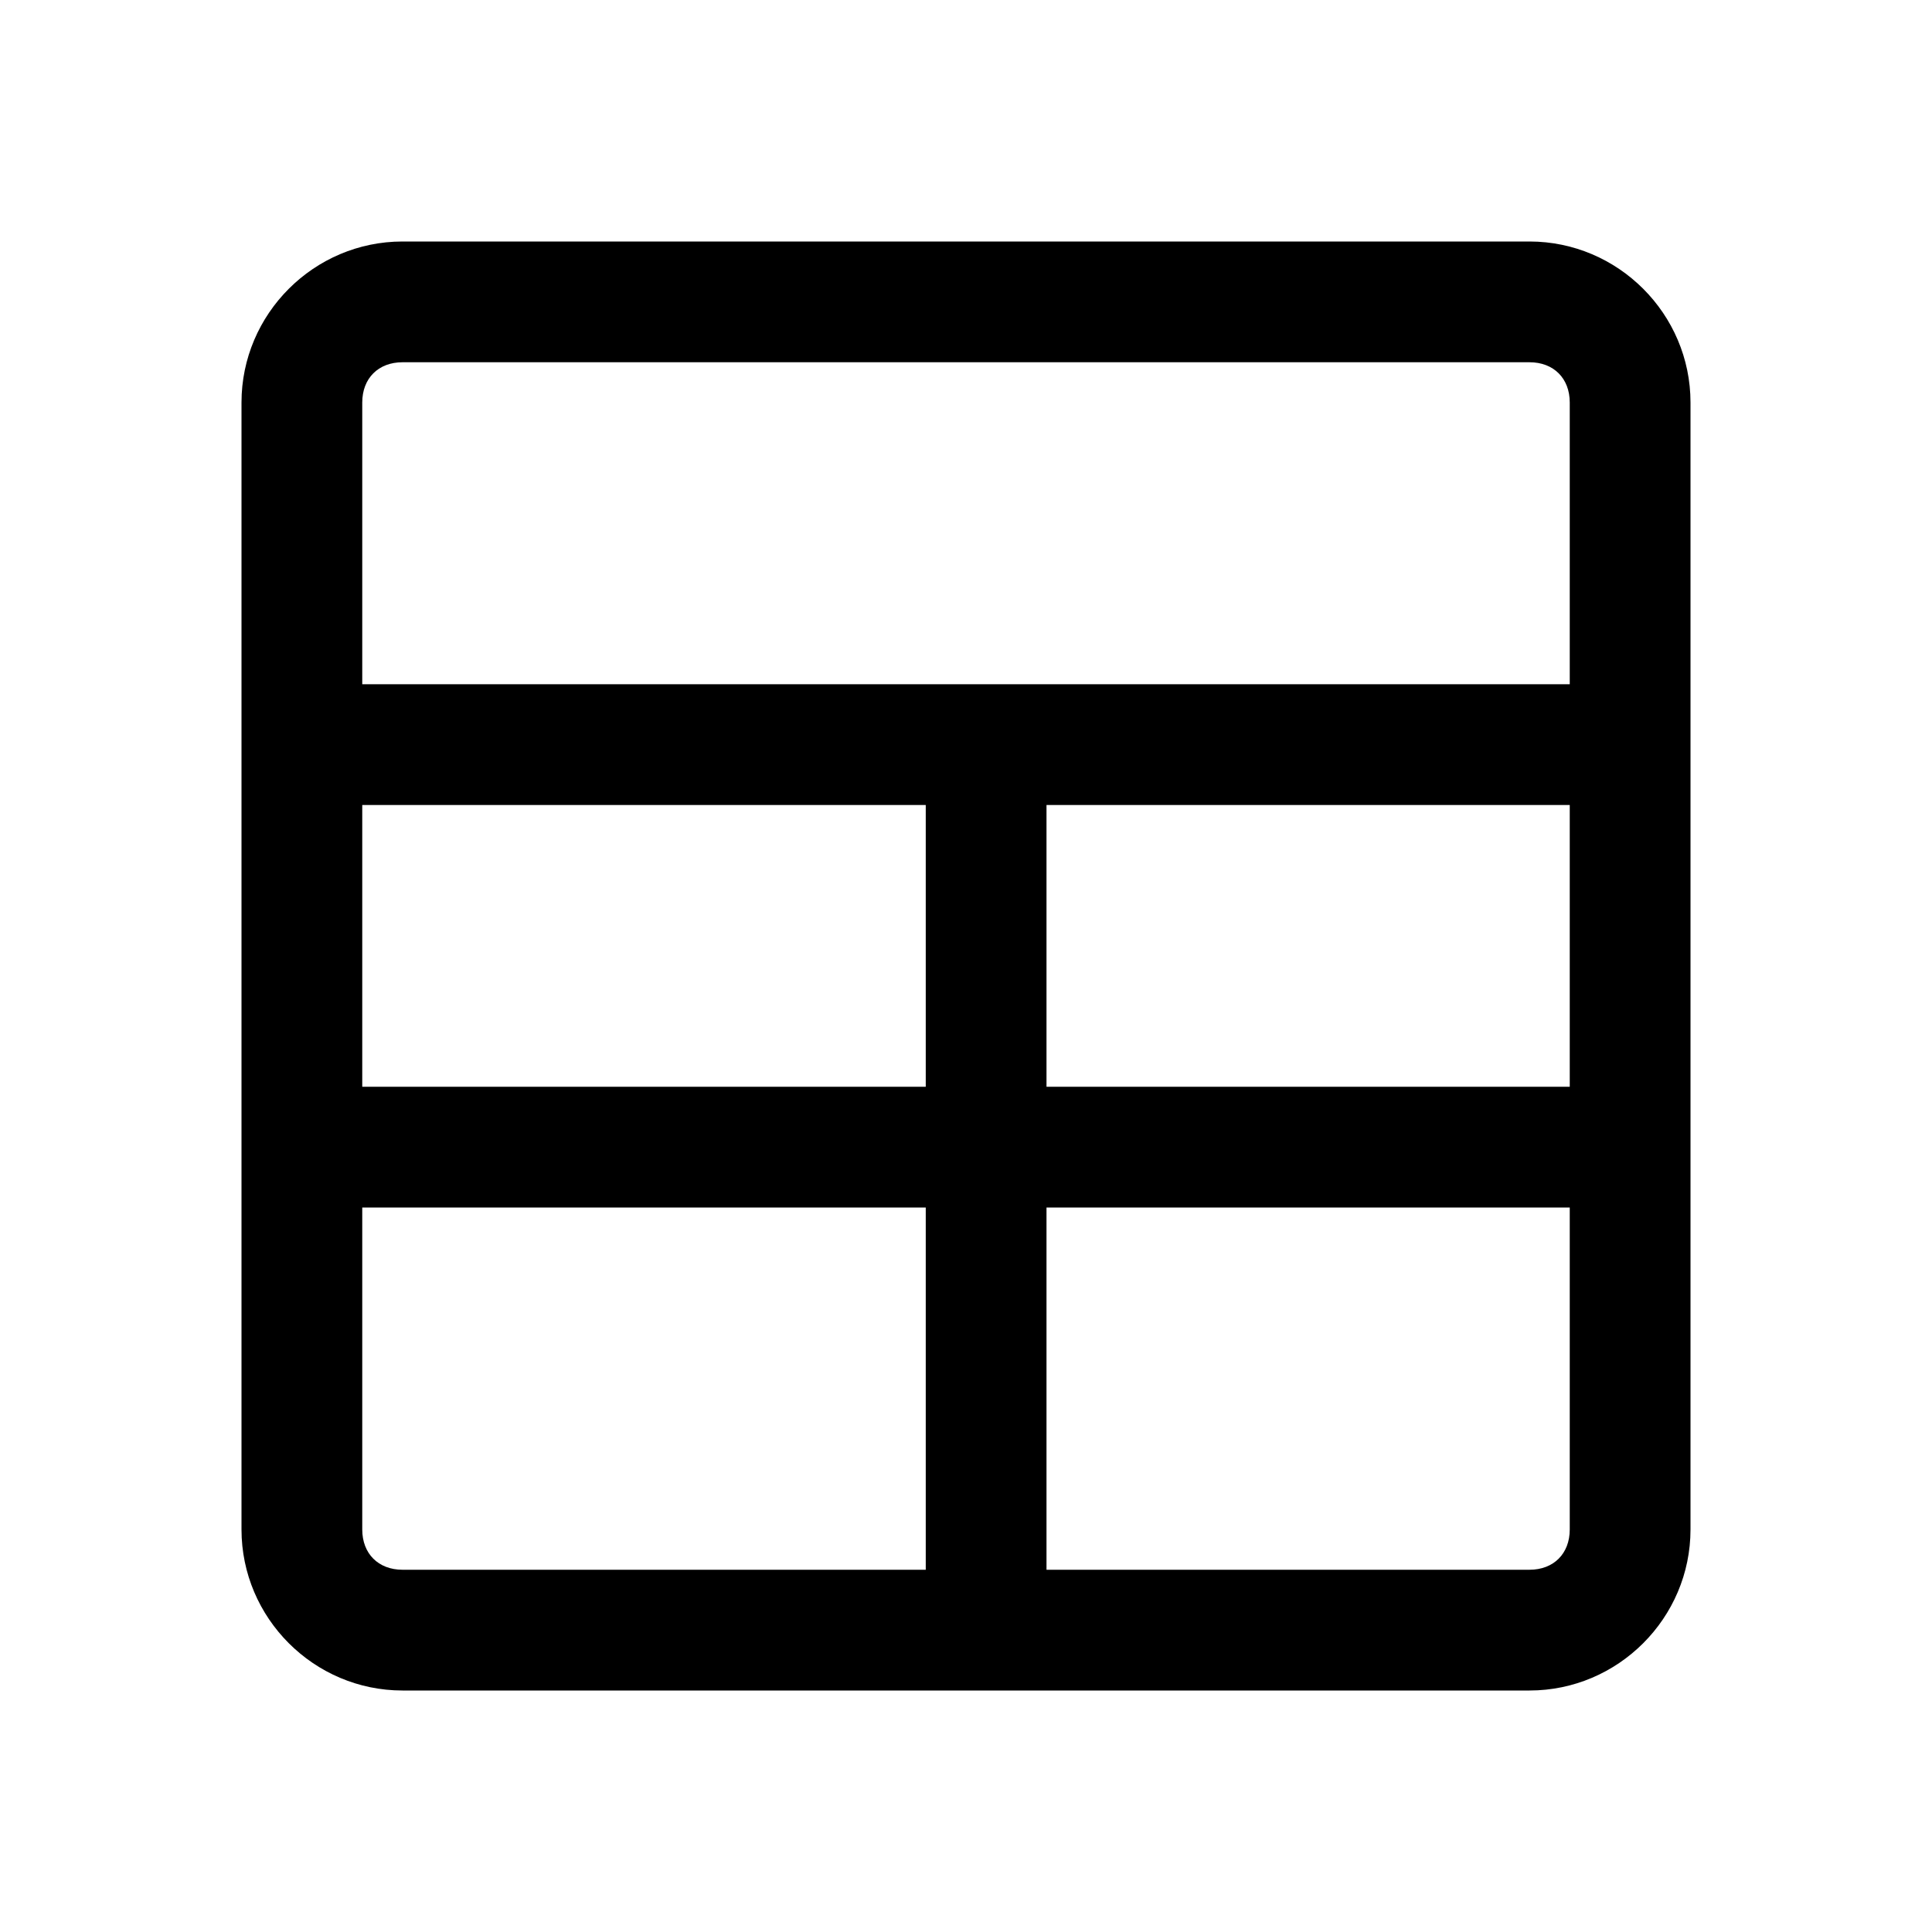
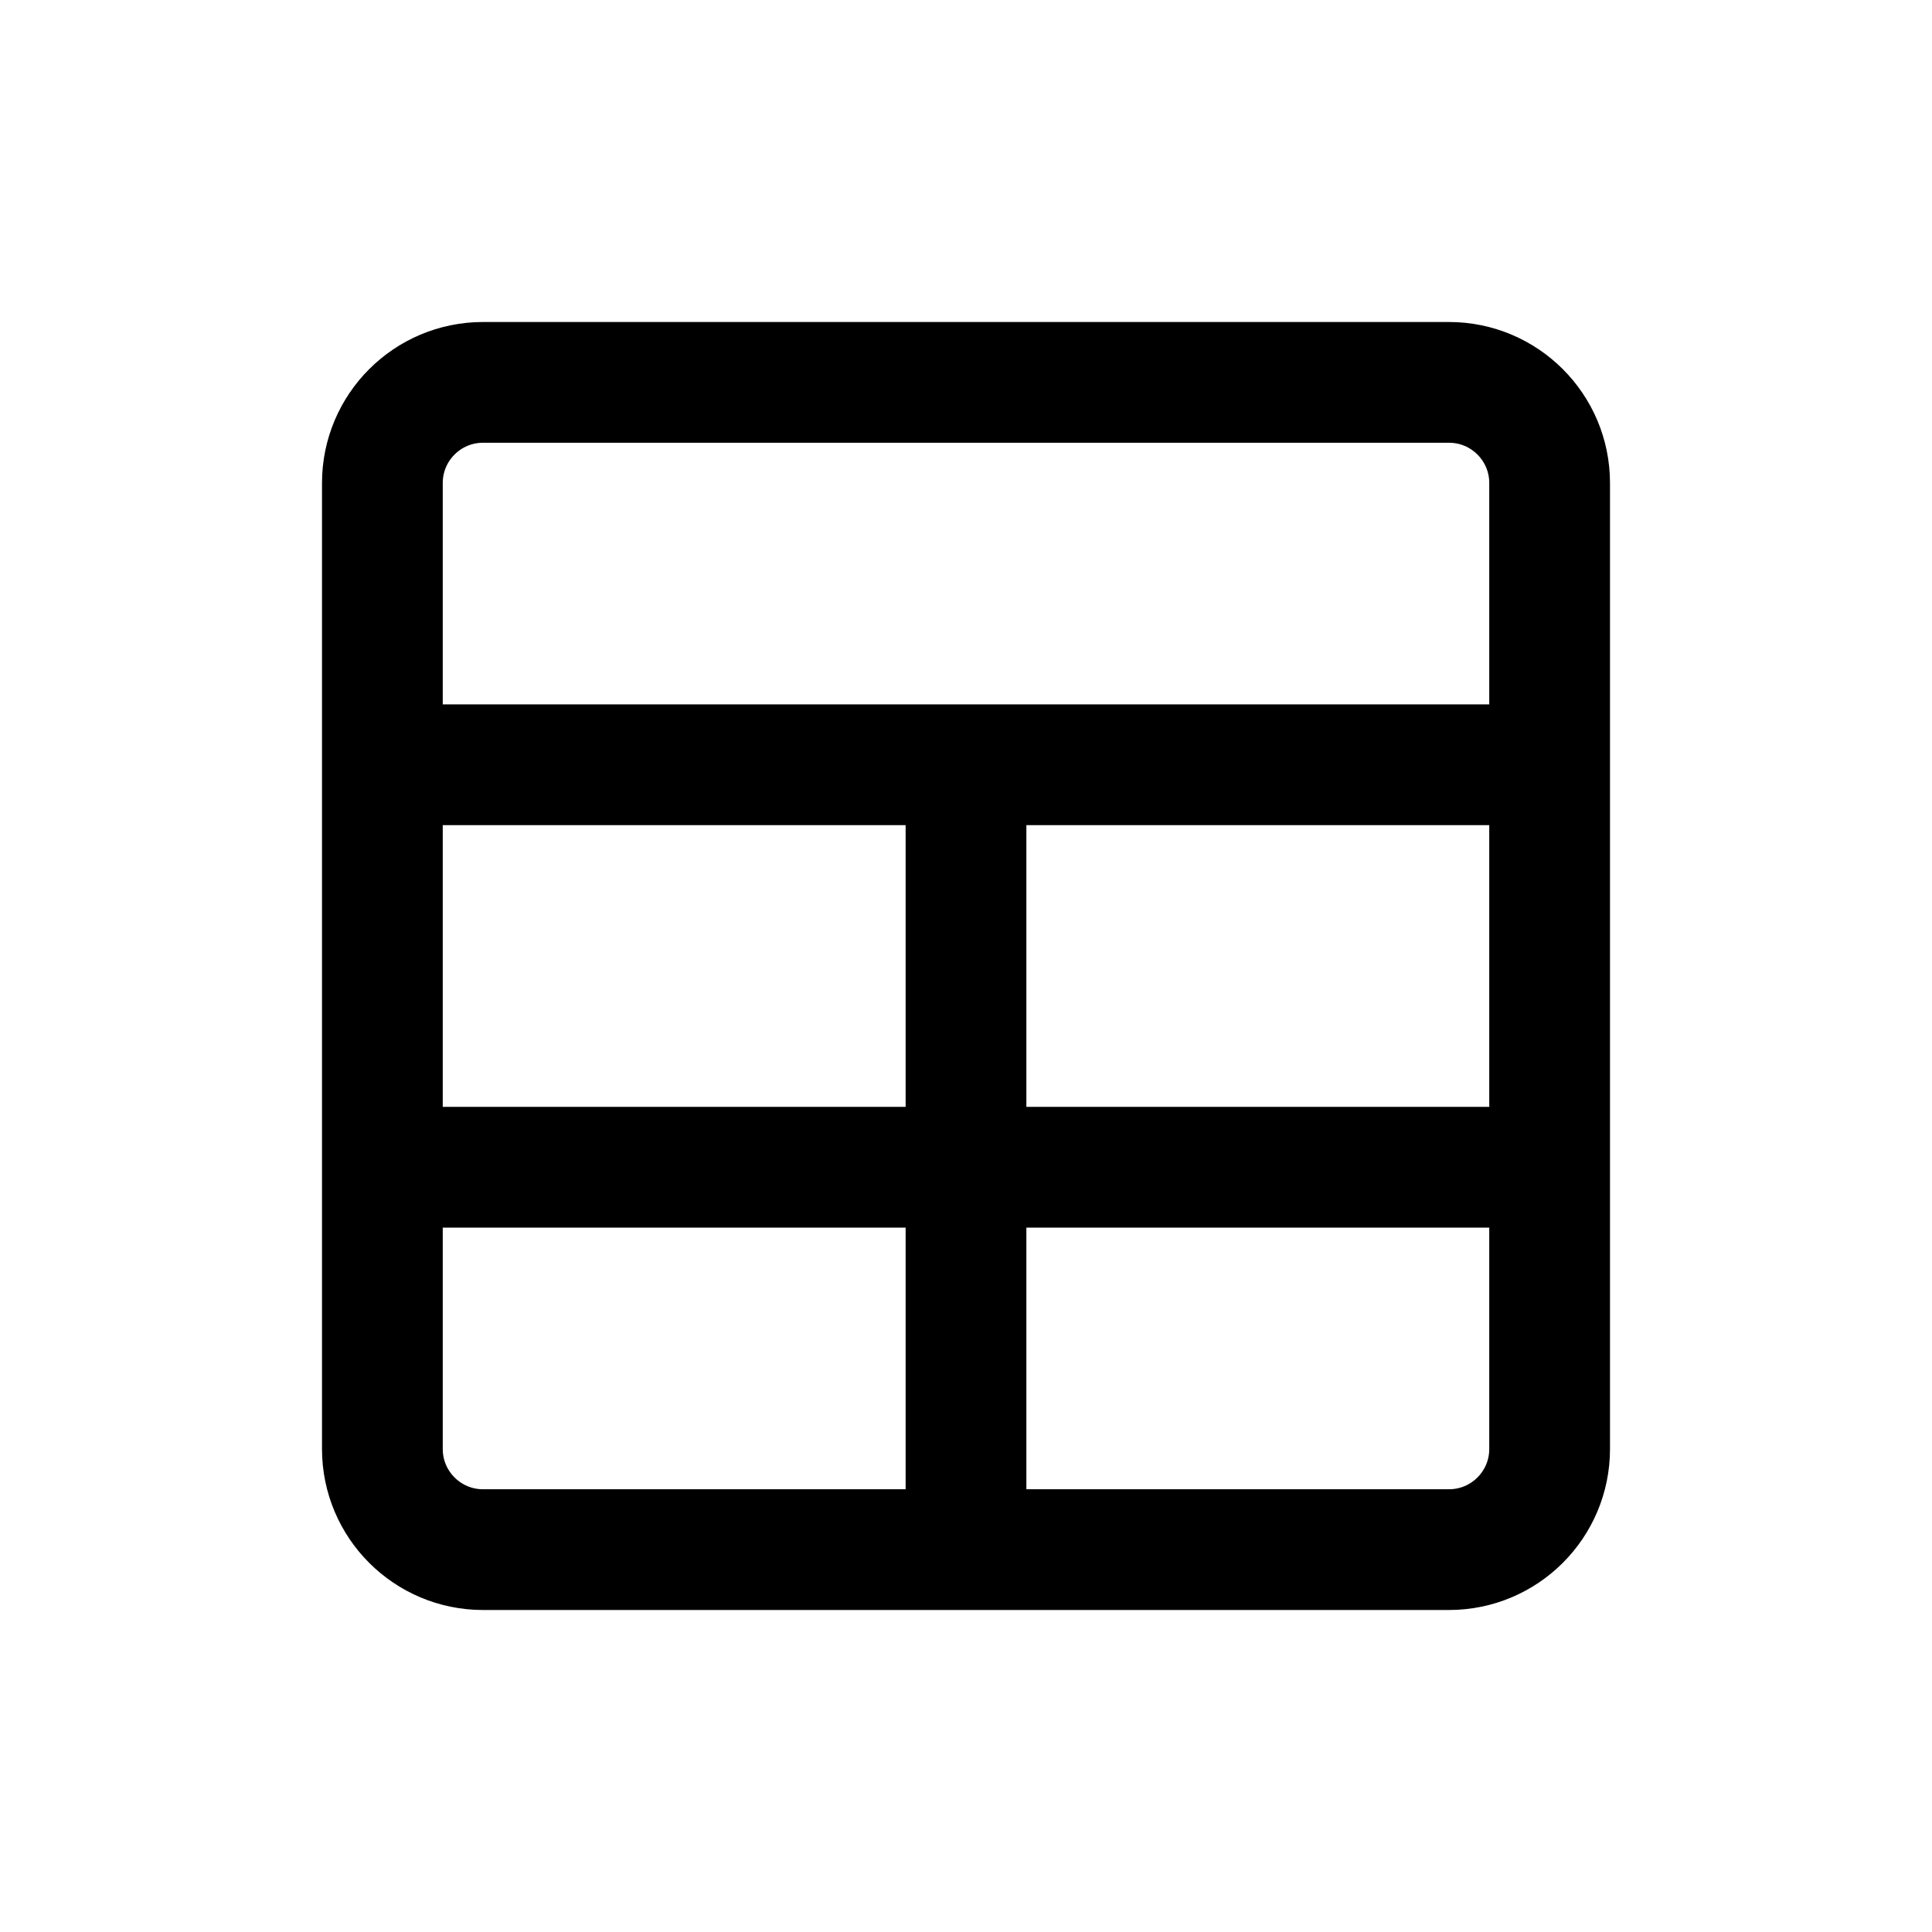
- <svg xmlns="http://www.w3.org/2000/svg" viewBox="0 0 24 24" fill="currentColor">
-   <path d="M19 3H5c-1.1 0-2 .9-2 2v14c0 1.1.9 2 2 2h14c1.1 0 2-.9 2-2V5c0-1.1-.9-2-2-2zM5 4.5h14c.3 0 .5.2.5.5v3.5h-15V5c0-.3.2-.5.5-.5zm8 5.5h6.5v3.5H13V10zm-1.5 3.5h-7V10h7v3.5zm-7 5.5v-4h7v4.5H5c-.3 0-.5-.2-.5-.5zm14.5.5h-6V15h6.5v4c0 .3-.2.5-.5.5z" />
+ <svg xmlns="http://www.w3.org/2000/svg" viewBox="0 0 24 24" style="fill: none" stroke="currentColor" stroke-width="1.5">
+   <path d="M4.75 9.5V6C4.75 5.31 5.31 4.75 6 4.75L18 4.75C18.69 4.75 19.25 5.31 19.25 6V9.5M4.75 9.5H12M4.75 9.5V14.5M19.25 9.5H12M19.25 9.5V14.5M12 9.5V14.5M12 19.25H18C18.69 19.25 19.25 18.69 19.25 18V14.5M12 19.25H6C5.31 19.25 4.75 18.69 4.75 18V14.5M12 19.25V14.5M12 14.5H19.25M12 14.5H4.75" />
</svg>
